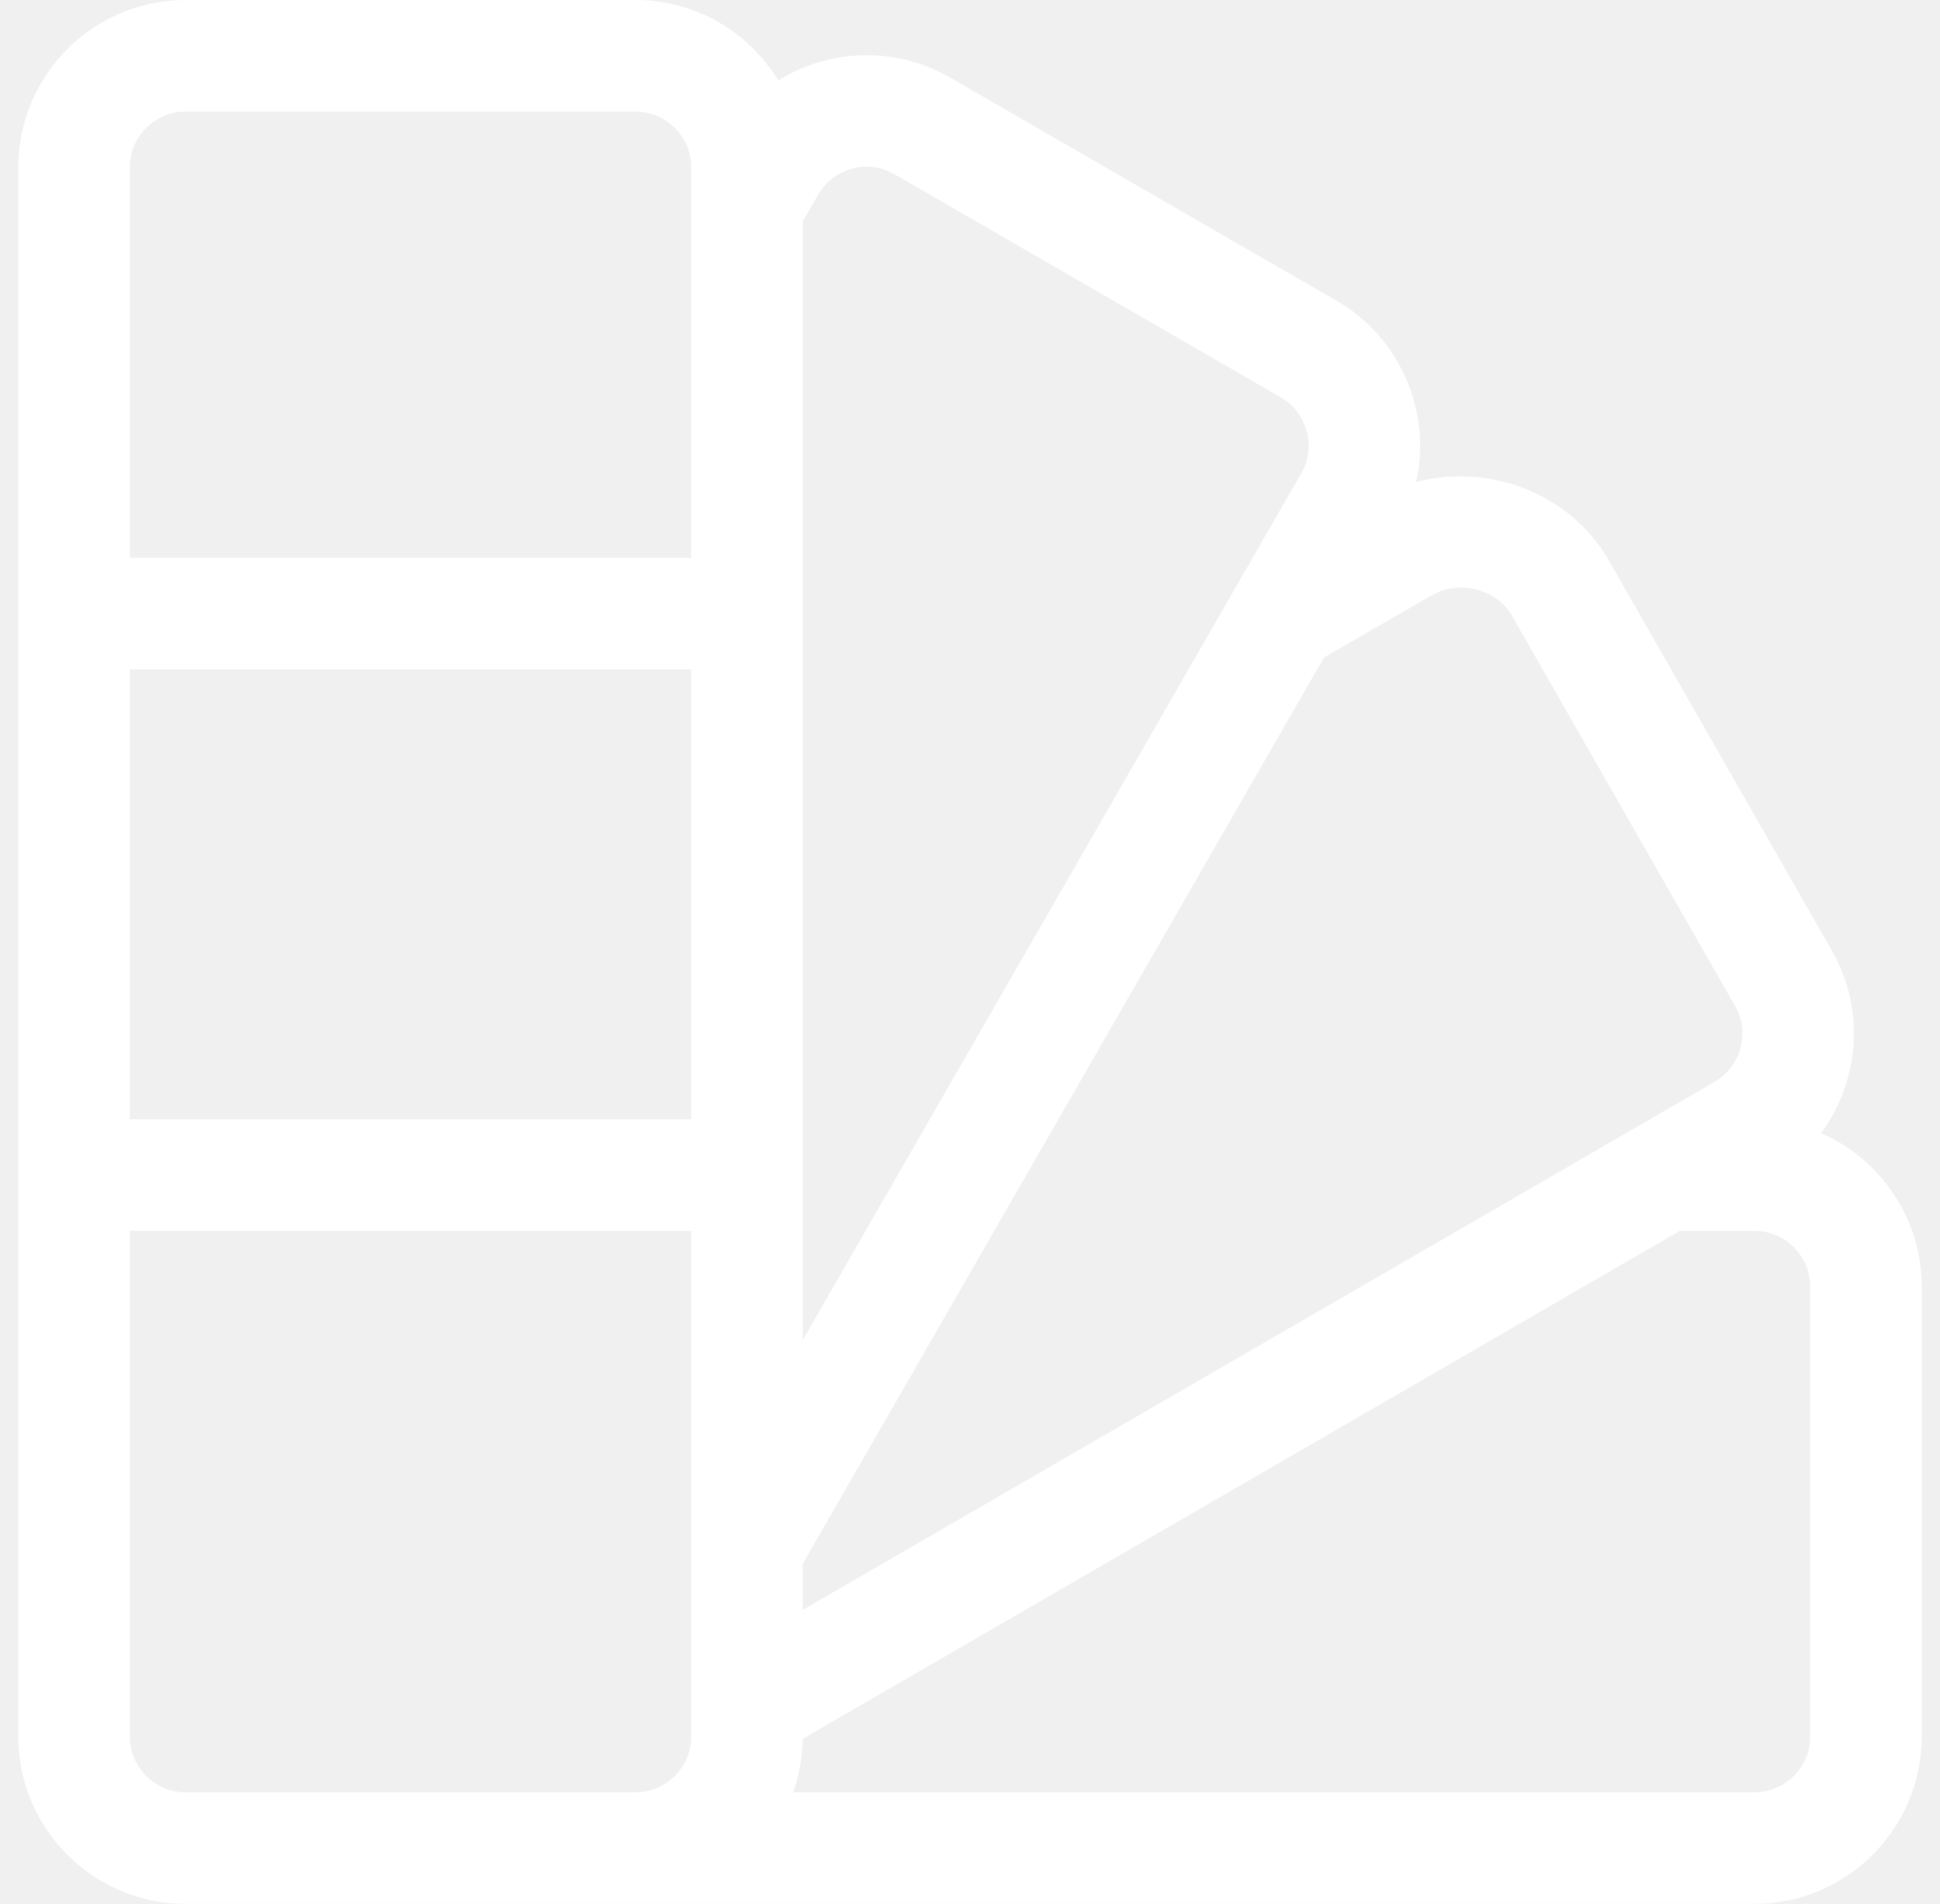
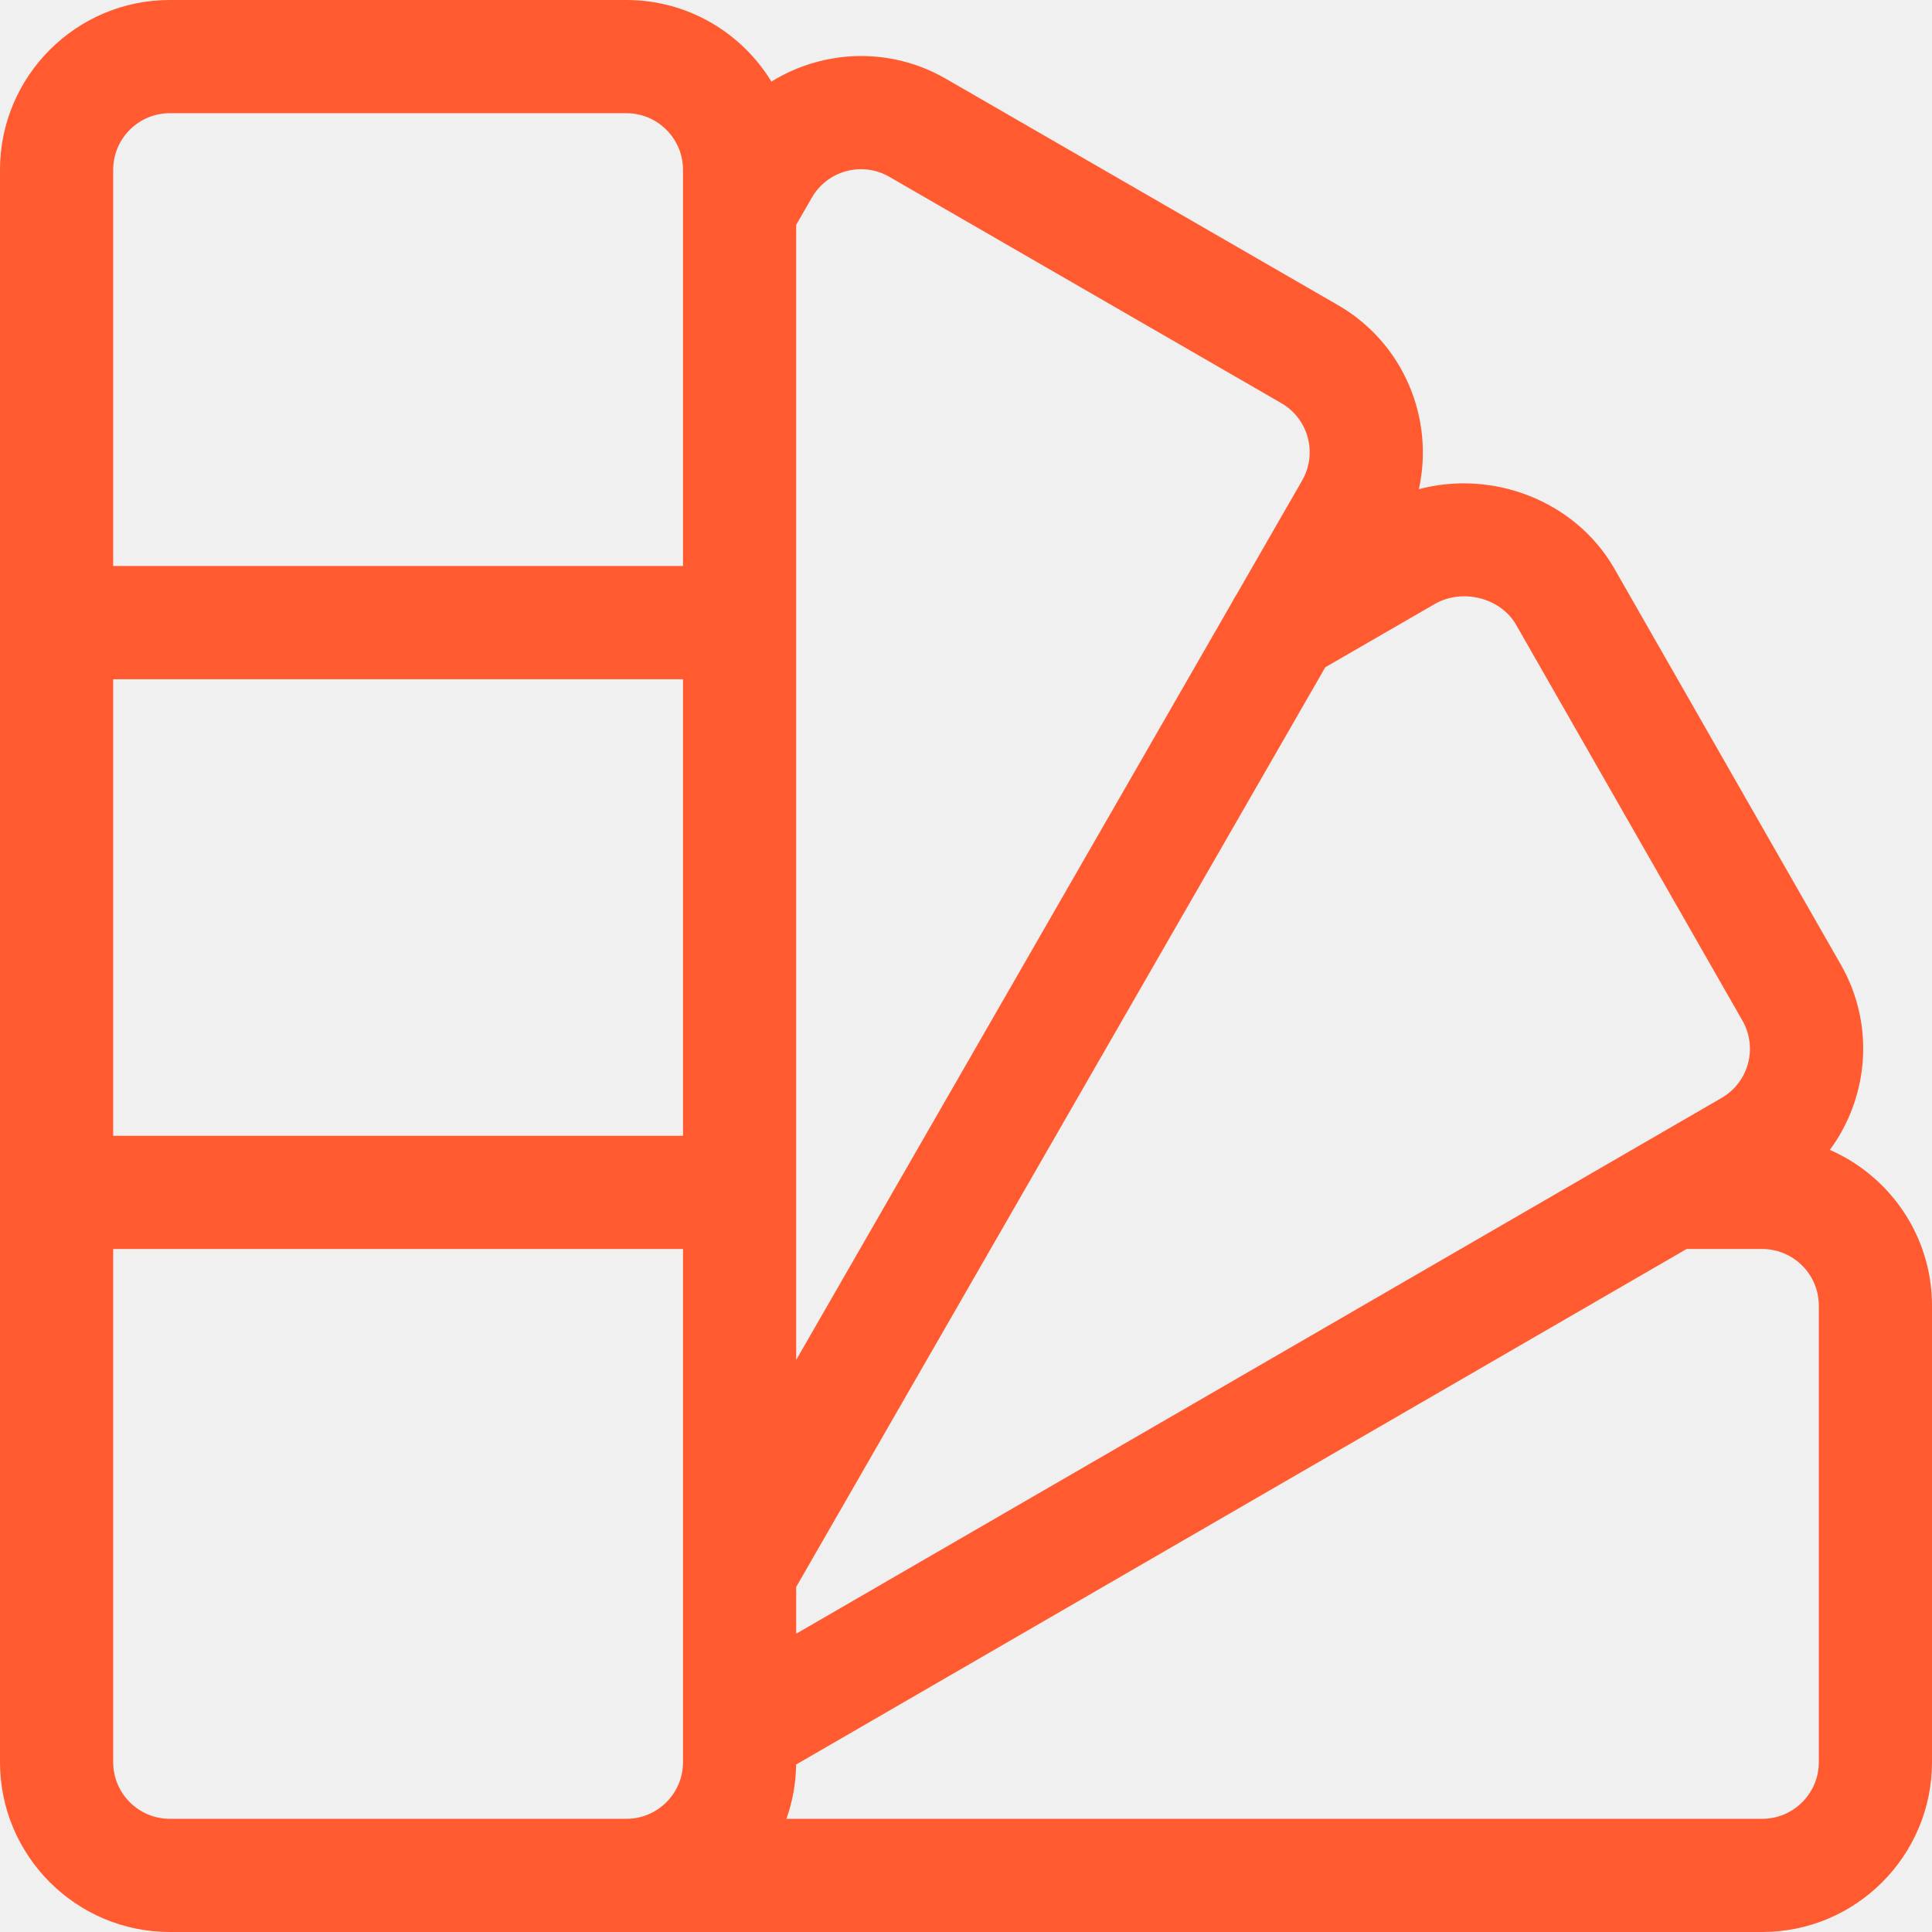
- <svg xmlns="http://www.w3.org/2000/svg" width="53" height="52" viewBox="0 0 53 52" fill="none">
-   <path d="M49.75 30.95C50.79 29.543 50.981 27.582 50.036 25.945L43.946 15.294C42.892 13.47 40.67 12.637 38.688 13.167C39.11 11.27 38.282 9.235 36.512 8.213L25.958 2.12C24.451 1.249 22.649 1.338 21.263 2.196C20.46 0.88 19.01 0 17.359 0H5.07C2.55 0 0.5 2.05 0.5 4.57C0.5 5.627 0.5 46.213 0.5 47.43C0.5 49.95 2.55 52 5.07 52C6.254 52 42.137 52 47.93 52C50.45 52 52.5 49.95 52.5 47.43V35.141C52.5 33.267 51.367 31.655 49.75 30.95ZM18.883 47.43C18.883 48.27 18.199 48.953 17.359 48.953H5.07C4.23 48.953 3.547 48.27 3.547 47.43C3.547 46.734 3.547 34.286 3.547 33.617H18.883V47.43ZM18.883 30.57H3.547V18.281H18.883V30.57ZM18.883 15.234H3.547V4.57C3.547 3.73 4.23 3.047 5.07 3.047H17.359C18.199 3.047 18.883 3.73 18.883 4.57V15.234ZM21.93 6.05L22.353 5.316C22.774 4.588 23.707 4.338 24.435 4.758L34.989 10.852C35.717 11.272 35.967 12.206 35.546 12.935L33.785 15.995C33.741 16.06 33.702 16.128 33.668 16.198L21.93 36.603V6.05ZM21.93 42.713L36.171 17.958L39.116 16.258C39.862 15.827 40.886 16.089 41.304 16.812L47.394 27.463C47.816 28.193 47.57 29.128 46.833 29.554C45.745 30.184 23.001 43.351 21.93 43.971V42.713ZM49.453 47.43C49.453 48.27 48.77 48.953 47.93 48.953H21.668C21.83 48.495 21.921 48.004 21.928 47.493L45.895 33.617H47.93C48.77 33.617 49.453 34.301 49.453 35.141V47.43Z" fill="white" />
+ <svg xmlns="http://www.w3.org/2000/svg" width="48" height="48" viewBox="0 0 48 48" fill="none">
+   <path d="M45.462 28.569C46.421 27.271 46.598 25.46 45.726 23.95L40.103 14.118C39.131 12.434 37.08 11.665 35.251 12.154C35.64 10.403 34.876 8.524 33.242 7.581L23.5 1.957C22.109 1.153 20.445 1.235 19.166 2.027C18.424 0.812 17.087 0 15.562 0H4.219C1.893 0 0 1.893 0 4.219C0 5.194 0 42.658 0 43.781C0 46.108 1.893 48 4.219 48C5.311 48 38.434 48 43.781 48C46.108 48 48 46.108 48 43.781V32.438C48 30.709 46.954 29.22 45.462 28.569ZM16.969 43.781C16.969 44.557 16.338 45.188 15.562 45.188H4.219C3.443 45.188 2.812 44.557 2.812 43.781C2.812 43.139 2.812 31.648 2.812 31.031H16.969V43.781ZM16.969 28.219H2.812V16.875H16.969V28.219ZM16.969 14.062H2.812V4.219C2.812 3.443 3.443 2.812 4.219 2.812H15.562C16.338 2.812 16.969 3.443 16.969 4.219V14.062ZM19.781 5.585L20.172 4.907C20.56 4.235 21.422 4.004 22.094 4.392L31.836 10.017C32.508 10.405 32.739 11.267 32.35 11.94L30.725 14.765C30.684 14.825 30.648 14.887 30.617 14.952L19.781 33.787V5.585ZM19.781 39.427L32.927 16.577L35.645 15.007C36.334 14.61 37.279 14.851 37.665 15.519L43.287 25.351C43.676 26.024 43.449 26.888 42.769 27.28C41.764 27.862 20.77 40.016 19.781 40.589V39.427ZM45.188 43.781C45.188 44.557 44.557 45.188 43.781 45.188H19.539C19.689 44.765 19.773 44.311 19.78 43.839L41.903 31.031H43.781C44.557 31.031 45.188 31.662 45.188 32.438V43.781Z" fill="#FF5A30" />
</svg>
